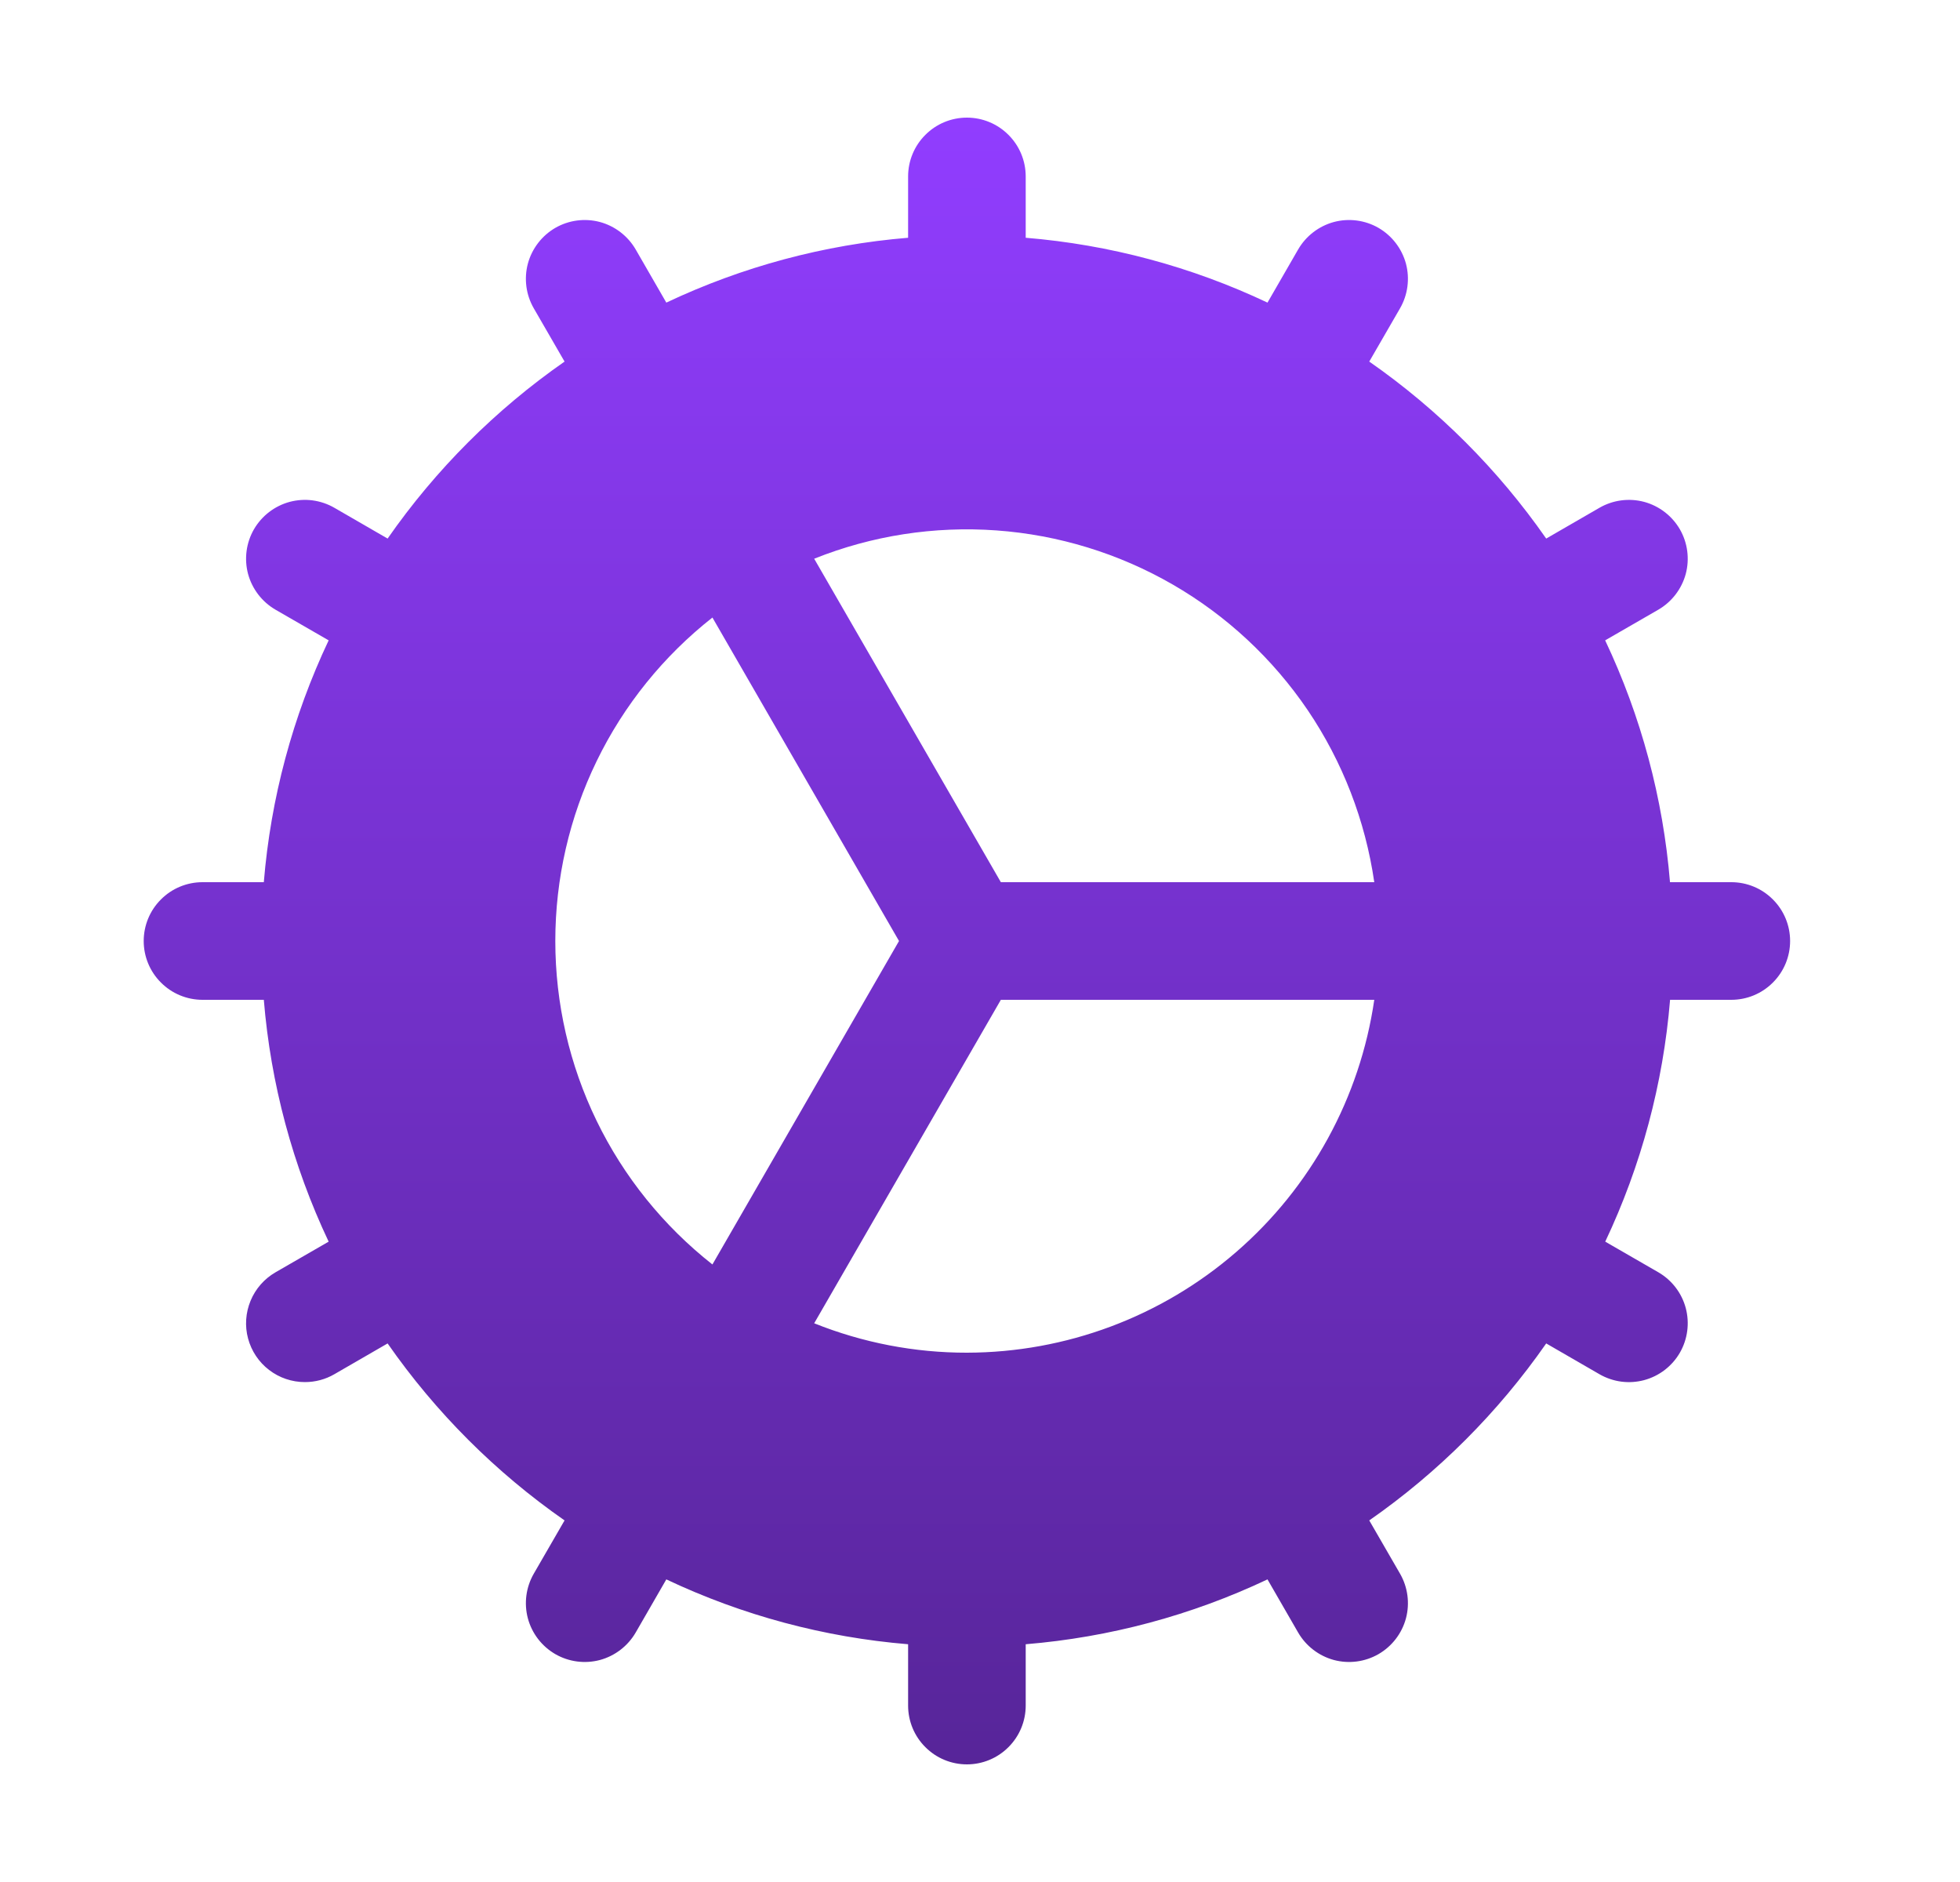
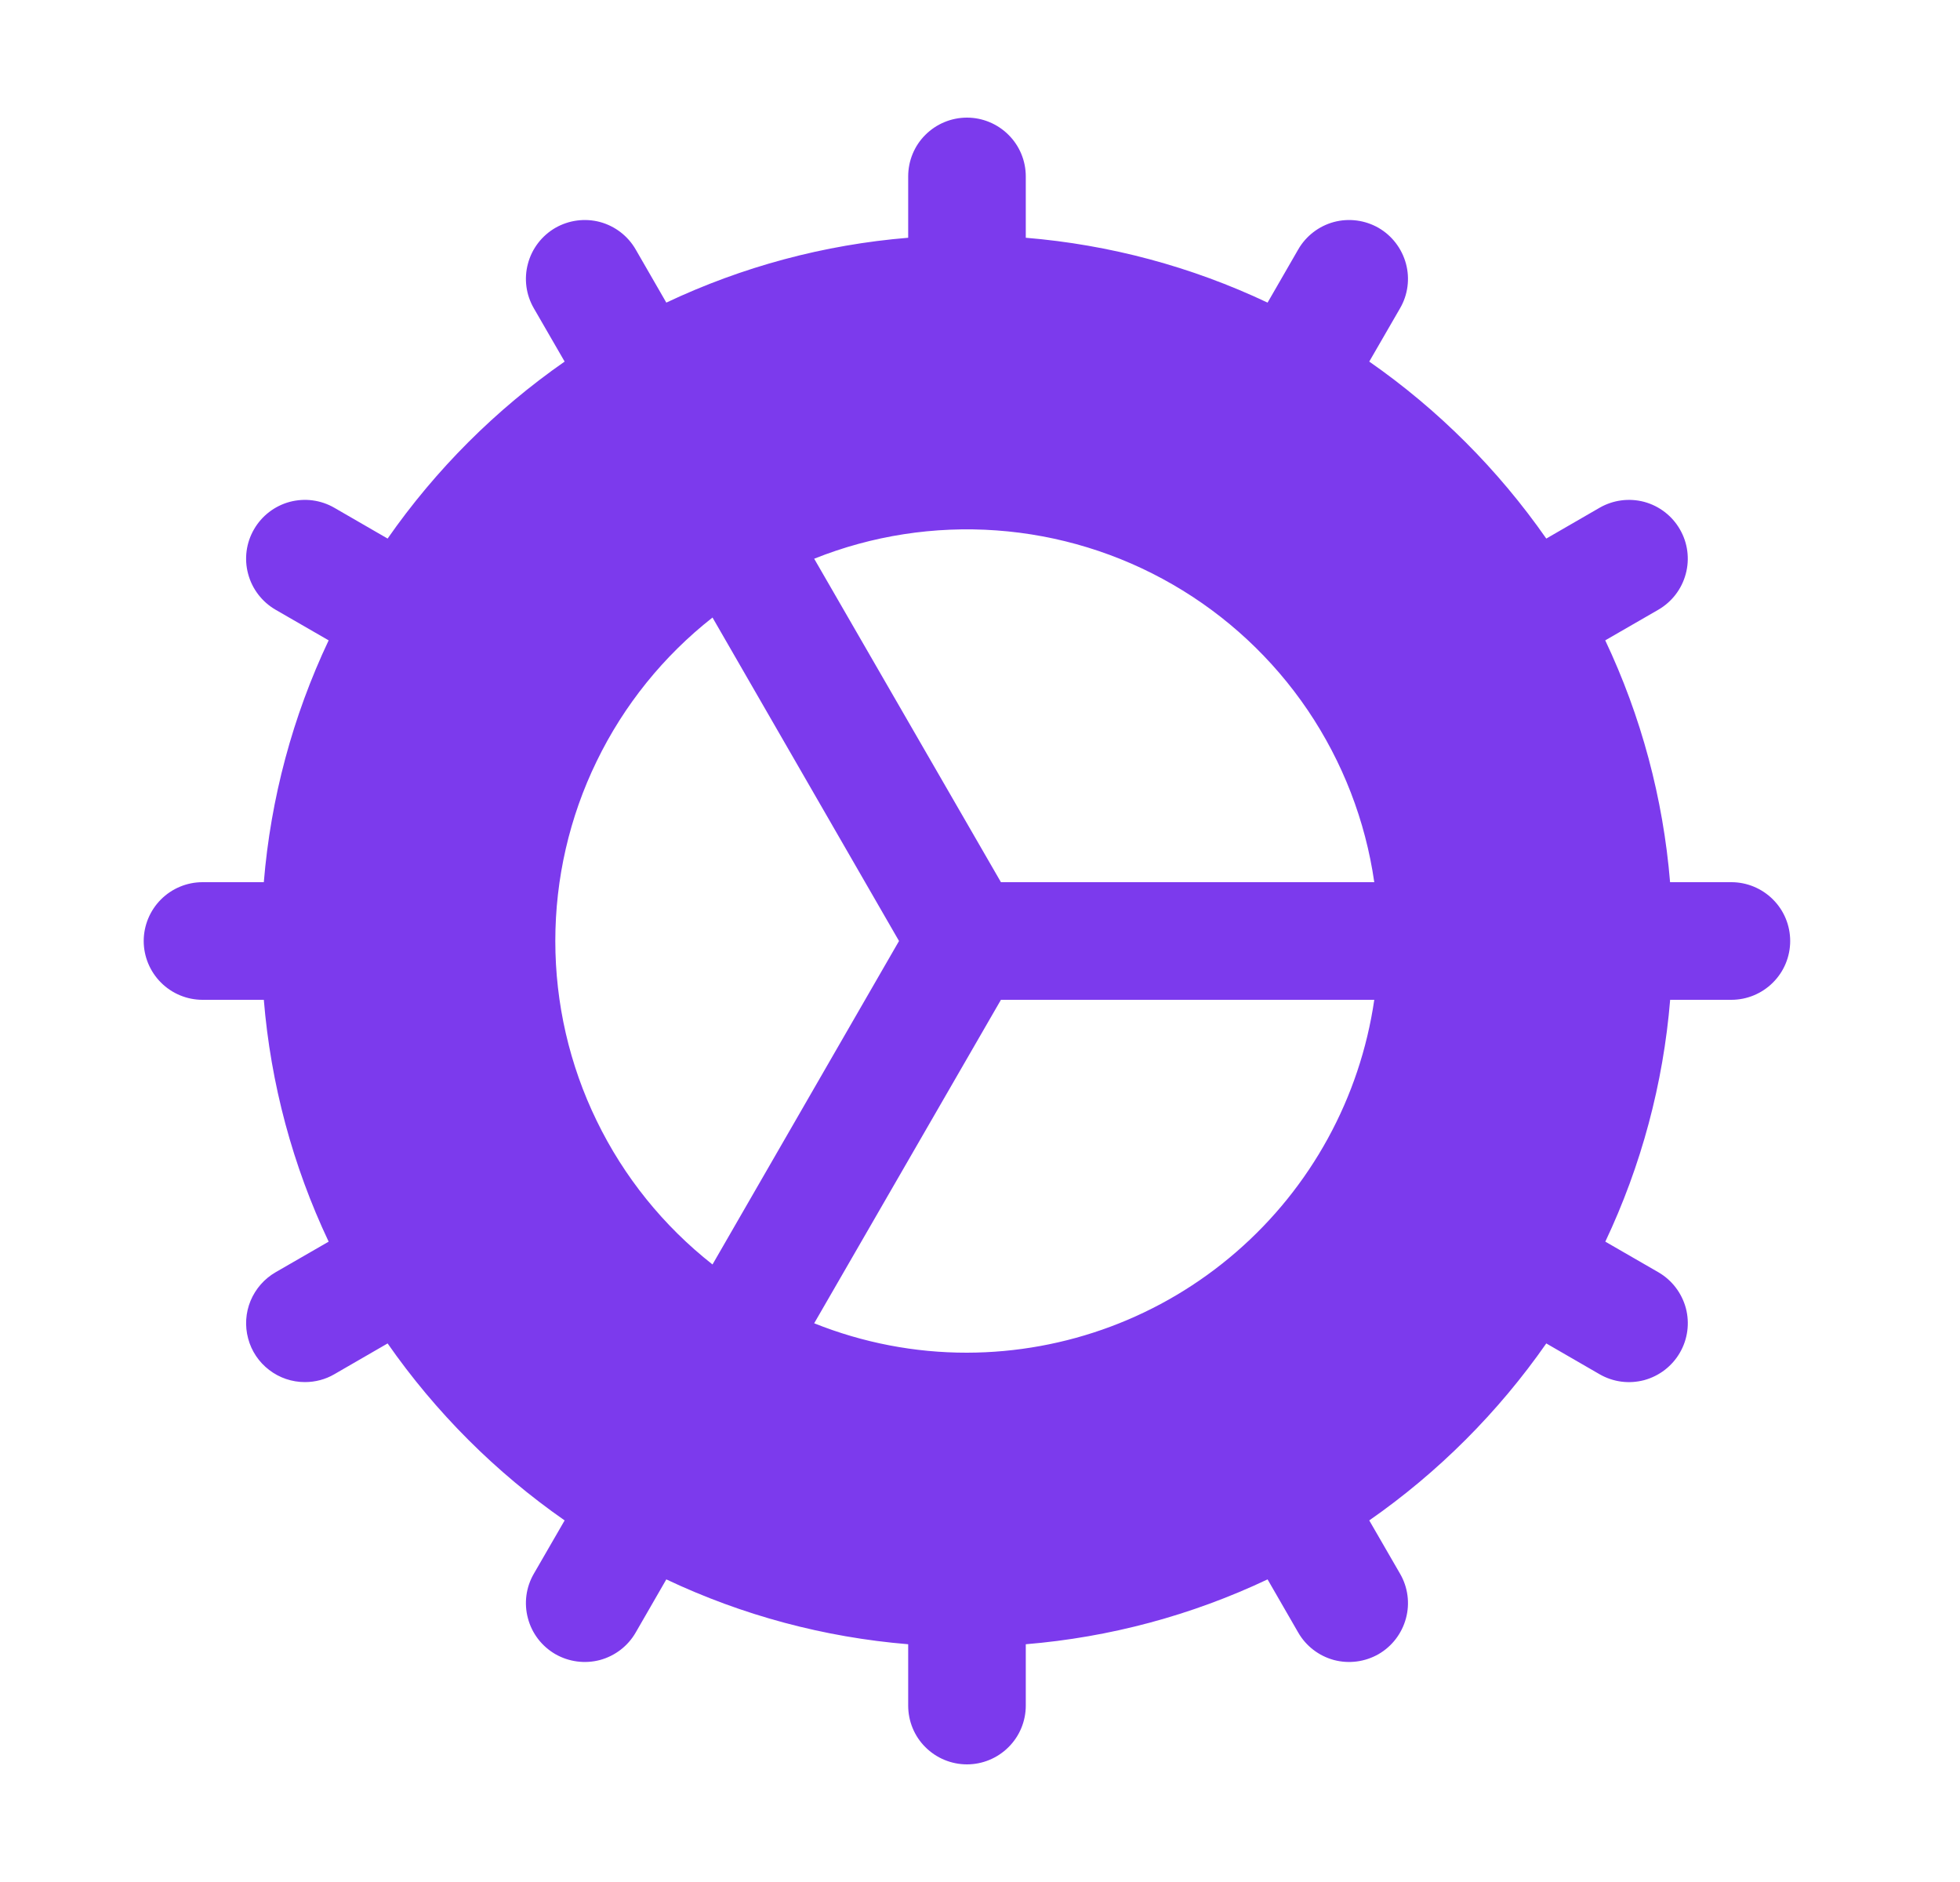
<svg xmlns="http://www.w3.org/2000/svg" width="25" height="24" viewBox="0 0 25 24" fill="none">
-   <path d="M22.083 11.25H21.301C21.213 10.181 20.933 9.136 20.474 8.166L21.152 7.775C21.324 7.675 21.45 7.511 21.502 7.319C21.553 7.127 21.526 6.922 21.427 6.75C21.327 6.578 21.163 6.452 20.971 6.4C20.779 6.349 20.574 6.376 20.402 6.475L19.722 6.868C19.109 5.988 18.345 5.224 17.465 4.611L17.858 3.931C17.957 3.759 17.984 3.554 17.933 3.362C17.881 3.17 17.755 3.006 17.583 2.906C17.411 2.807 17.206 2.78 17.014 2.831C16.822 2.883 16.658 3.009 16.558 3.181L16.167 3.859C15.197 3.4 14.152 3.12 13.083 3.032V2.25C13.083 2.051 13.004 1.86 12.863 1.72C12.723 1.579 12.532 1.5 12.333 1.5C12.134 1.5 11.943 1.579 11.803 1.72C11.662 1.86 11.583 2.051 11.583 2.25V3.032C10.514 3.12 9.469 3.4 8.499 3.859L8.108 3.181C8.008 3.009 7.844 2.883 7.652 2.831C7.46 2.78 7.255 2.807 7.083 2.906C6.911 3.006 6.785 3.17 6.733 3.362C6.682 3.554 6.709 3.759 6.808 3.931L7.201 4.611C6.321 5.224 5.557 5.988 4.944 6.868L4.264 6.475C4.179 6.426 4.084 6.394 3.987 6.381C3.889 6.368 3.79 6.375 3.695 6.4C3.503 6.452 3.339 6.578 3.239 6.75C3.14 6.922 3.113 7.127 3.164 7.319C3.216 7.511 3.342 7.675 3.514 7.775L4.192 8.166C3.733 9.136 3.453 10.181 3.365 11.25H2.583C2.384 11.25 2.193 11.329 2.053 11.47C1.912 11.61 1.833 11.801 1.833 12C1.833 12.199 1.912 12.39 2.053 12.53C2.193 12.671 2.384 12.75 2.583 12.75H3.365C3.453 13.819 3.733 14.864 4.192 15.834L3.514 16.225C3.371 16.308 3.259 16.435 3.196 16.588C3.133 16.74 3.121 16.91 3.164 17.069C3.207 17.229 3.301 17.37 3.432 17.47C3.563 17.571 3.724 17.625 3.889 17.625C4.021 17.625 4.15 17.591 4.264 17.525L4.944 17.132C5.557 18.012 6.321 18.776 7.201 19.389L6.808 20.069C6.709 20.241 6.682 20.446 6.733 20.638C6.785 20.831 6.911 20.994 7.083 21.094C7.255 21.193 7.46 21.22 7.652 21.169C7.844 21.117 8.008 20.991 8.108 20.819L8.499 20.141C9.469 20.6 10.514 20.88 11.583 20.968V21.75C11.583 21.949 11.662 22.14 11.803 22.28C11.943 22.421 12.134 22.5 12.333 22.5C12.532 22.5 12.723 22.421 12.863 22.28C13.004 22.14 13.083 21.949 13.083 21.75V20.968C14.152 20.88 15.197 20.6 16.167 20.141L16.558 20.819C16.658 20.991 16.822 21.117 17.014 21.169C17.206 21.22 17.411 21.193 17.583 21.094C17.755 20.994 17.881 20.831 17.933 20.638C17.984 20.446 17.957 20.241 17.858 20.069L17.465 19.389C18.345 18.776 19.109 18.012 19.722 17.132L20.402 17.525C20.487 17.574 20.582 17.606 20.679 17.619C20.777 17.632 20.876 17.625 20.971 17.6C21.067 17.574 21.156 17.53 21.234 17.47C21.312 17.41 21.378 17.335 21.427 17.25C21.526 17.078 21.553 16.873 21.502 16.681C21.451 16.489 21.325 16.325 21.153 16.225L20.475 15.834C20.934 14.864 21.214 13.819 21.302 12.75H22.083C22.282 12.75 22.473 12.671 22.613 12.53C22.754 12.39 22.833 12.199 22.833 12C22.833 11.801 22.754 11.61 22.613 11.47C22.473 11.329 22.282 11.25 22.083 11.25ZM7.083 12C7.083 11.206 7.263 10.421 7.61 9.707C7.957 8.992 8.463 8.366 9.087 7.875L11.467 12L9.087 16.125C8.463 15.634 7.957 15.008 7.61 14.293C7.263 13.579 7.083 12.794 7.083 12ZM12.333 17.25C11.666 17.251 11.004 17.123 10.385 16.875L12.766 12.75H17.529C17.347 13.999 16.722 15.14 15.768 15.966C14.814 16.793 13.595 17.248 12.333 17.25ZM12.766 11.25L10.385 7.125C11.122 6.83 11.917 6.707 12.709 6.764C13.501 6.821 14.27 7.057 14.958 7.454C15.646 7.851 16.234 8.399 16.68 9.056C17.125 9.714 17.415 10.464 17.529 11.25H12.766Z" fill="url(#paint0_linear_130_358)" />
+   <path d="M22.084 11.25H21.302C21.214 10.181 20.934 9.136 20.475 8.166L21.153 7.775C21.325 7.675 21.451 7.511 21.502 7.319C21.554 7.127 21.527 6.922 21.427 6.75C21.328 6.578 21.164 6.452 20.972 6.4C20.78 6.349 20.575 6.376 20.403 6.475L19.723 6.868C19.109 5.988 18.345 5.224 17.465 4.611L17.858 3.931C17.958 3.759 17.985 3.554 17.933 3.362C17.881 3.17 17.756 3.006 17.584 2.906C17.411 2.807 17.206 2.78 17.014 2.831C16.822 2.883 16.658 3.009 16.559 3.181L16.168 3.859C15.198 3.4 14.153 3.12 13.084 3.032V2.25C13.084 2.051 13.005 1.86 12.864 1.72C12.723 1.579 12.532 1.5 12.334 1.5C12.135 1.5 11.944 1.579 11.803 1.72C11.662 1.86 11.584 2.051 11.584 2.25V3.032C10.514 3.12 9.469 3.4 8.499 3.859L8.108 3.181C8.009 3.009 7.845 2.883 7.653 2.831C7.461 2.78 7.256 2.807 7.083 2.906C6.911 3.006 6.785 3.17 6.734 3.362C6.682 3.554 6.709 3.759 6.809 3.931L7.202 4.611C6.322 5.224 5.558 5.988 4.944 6.868L4.264 6.475C4.179 6.426 4.085 6.394 3.987 6.381C3.89 6.368 3.79 6.375 3.695 6.4C3.503 6.452 3.339 6.578 3.24 6.75C3.14 6.922 3.113 7.127 3.165 7.319C3.216 7.511 3.342 7.675 3.514 7.775L4.192 8.166C3.733 9.136 3.453 10.181 3.365 11.25H2.583C2.385 11.25 2.194 11.329 2.053 11.47C1.913 11.61 1.833 11.801 1.833 12C1.833 12.199 1.913 12.39 2.053 12.53C2.194 12.671 2.385 12.75 2.583 12.75H3.365C3.453 13.819 3.733 14.864 4.192 15.834L3.514 16.225C3.371 16.308 3.26 16.435 3.196 16.588C3.133 16.74 3.122 16.91 3.165 17.069C3.207 17.229 3.302 17.37 3.433 17.47C3.564 17.571 3.724 17.625 3.889 17.625C4.021 17.625 4.151 17.591 4.264 17.525L4.944 17.132C5.558 18.012 6.322 18.776 7.202 19.389L6.809 20.069C6.709 20.241 6.682 20.446 6.734 20.638C6.785 20.831 6.911 20.994 7.083 21.094C7.256 21.193 7.461 21.22 7.653 21.169C7.845 21.117 8.009 20.991 8.108 20.819L8.499 20.141C9.469 20.6 10.514 20.88 11.584 20.968V21.75C11.584 21.949 11.662 22.14 11.803 22.28C11.944 22.421 12.135 22.5 12.334 22.5C12.532 22.5 12.723 22.421 12.864 22.28C13.005 22.14 13.084 21.949 13.084 21.75V20.968C14.153 20.88 15.198 20.6 16.168 20.141L16.559 20.819C16.658 20.991 16.822 21.117 17.014 21.169C17.206 21.22 17.411 21.193 17.584 21.094C17.756 20.994 17.881 20.831 17.933 20.638C17.985 20.446 17.958 20.241 17.858 20.069L17.465 19.389C18.345 18.776 19.109 18.012 19.723 17.132L20.403 17.525C20.488 17.574 20.582 17.606 20.68 17.619C20.777 17.632 20.877 17.625 20.972 17.6C21.067 17.574 21.156 17.53 21.234 17.47C21.312 17.41 21.378 17.335 21.427 17.25C21.527 17.078 21.554 16.873 21.503 16.681C21.451 16.489 21.326 16.325 21.154 16.225L20.476 15.834C20.935 14.864 21.215 13.819 21.303 12.75H22.084C22.282 12.75 22.473 12.671 22.614 12.53C22.755 12.39 22.834 12.199 22.834 12C22.834 11.801 22.755 11.61 22.614 11.47C22.473 11.329 22.282 11.25 22.084 11.25ZM7.083 12C7.083 11.206 7.263 10.421 7.611 9.707C7.958 8.992 8.463 8.366 9.088 7.875L11.467 12L9.088 16.125C8.463 15.634 7.958 15.008 7.611 14.293C7.263 13.579 7.083 12.794 7.083 12ZM12.334 17.25C11.666 17.251 11.005 17.123 10.385 16.875L12.767 12.75H17.529C17.347 13.999 16.722 15.14 15.768 15.966C14.815 16.793 13.595 17.248 12.334 17.25ZM12.767 11.25L10.385 7.125C11.123 6.83 11.918 6.707 12.71 6.764C13.502 6.821 14.271 7.057 14.958 7.454C15.646 7.851 16.235 8.399 16.68 9.056C17.125 9.714 17.416 10.464 17.529 11.25H12.767Z" fill="url(#paint0_linear_213_296)" />
  <defs>
-     <linearGradient id="paint0_linear_130_358" x1="12.333" y1="1.5" x2="12.333" y2="22.5" gradientUnits="userSpaceOnUse">
-       <stop stop-color="#913DFF" />
-       <stop offset="1" stop-color="#572599" />
+     <linearGradient id="paint0_linear_213_296" x1="12.334" y1="1.5" x2="12.334" y2="22.5" gradientUnits="userSpaceOnUse">
+       <stop stop-color="#7C3AED" />
+       <stop offset="1" stop-color="#7C3AED" />
    </linearGradient>
  </defs>
</svg>
